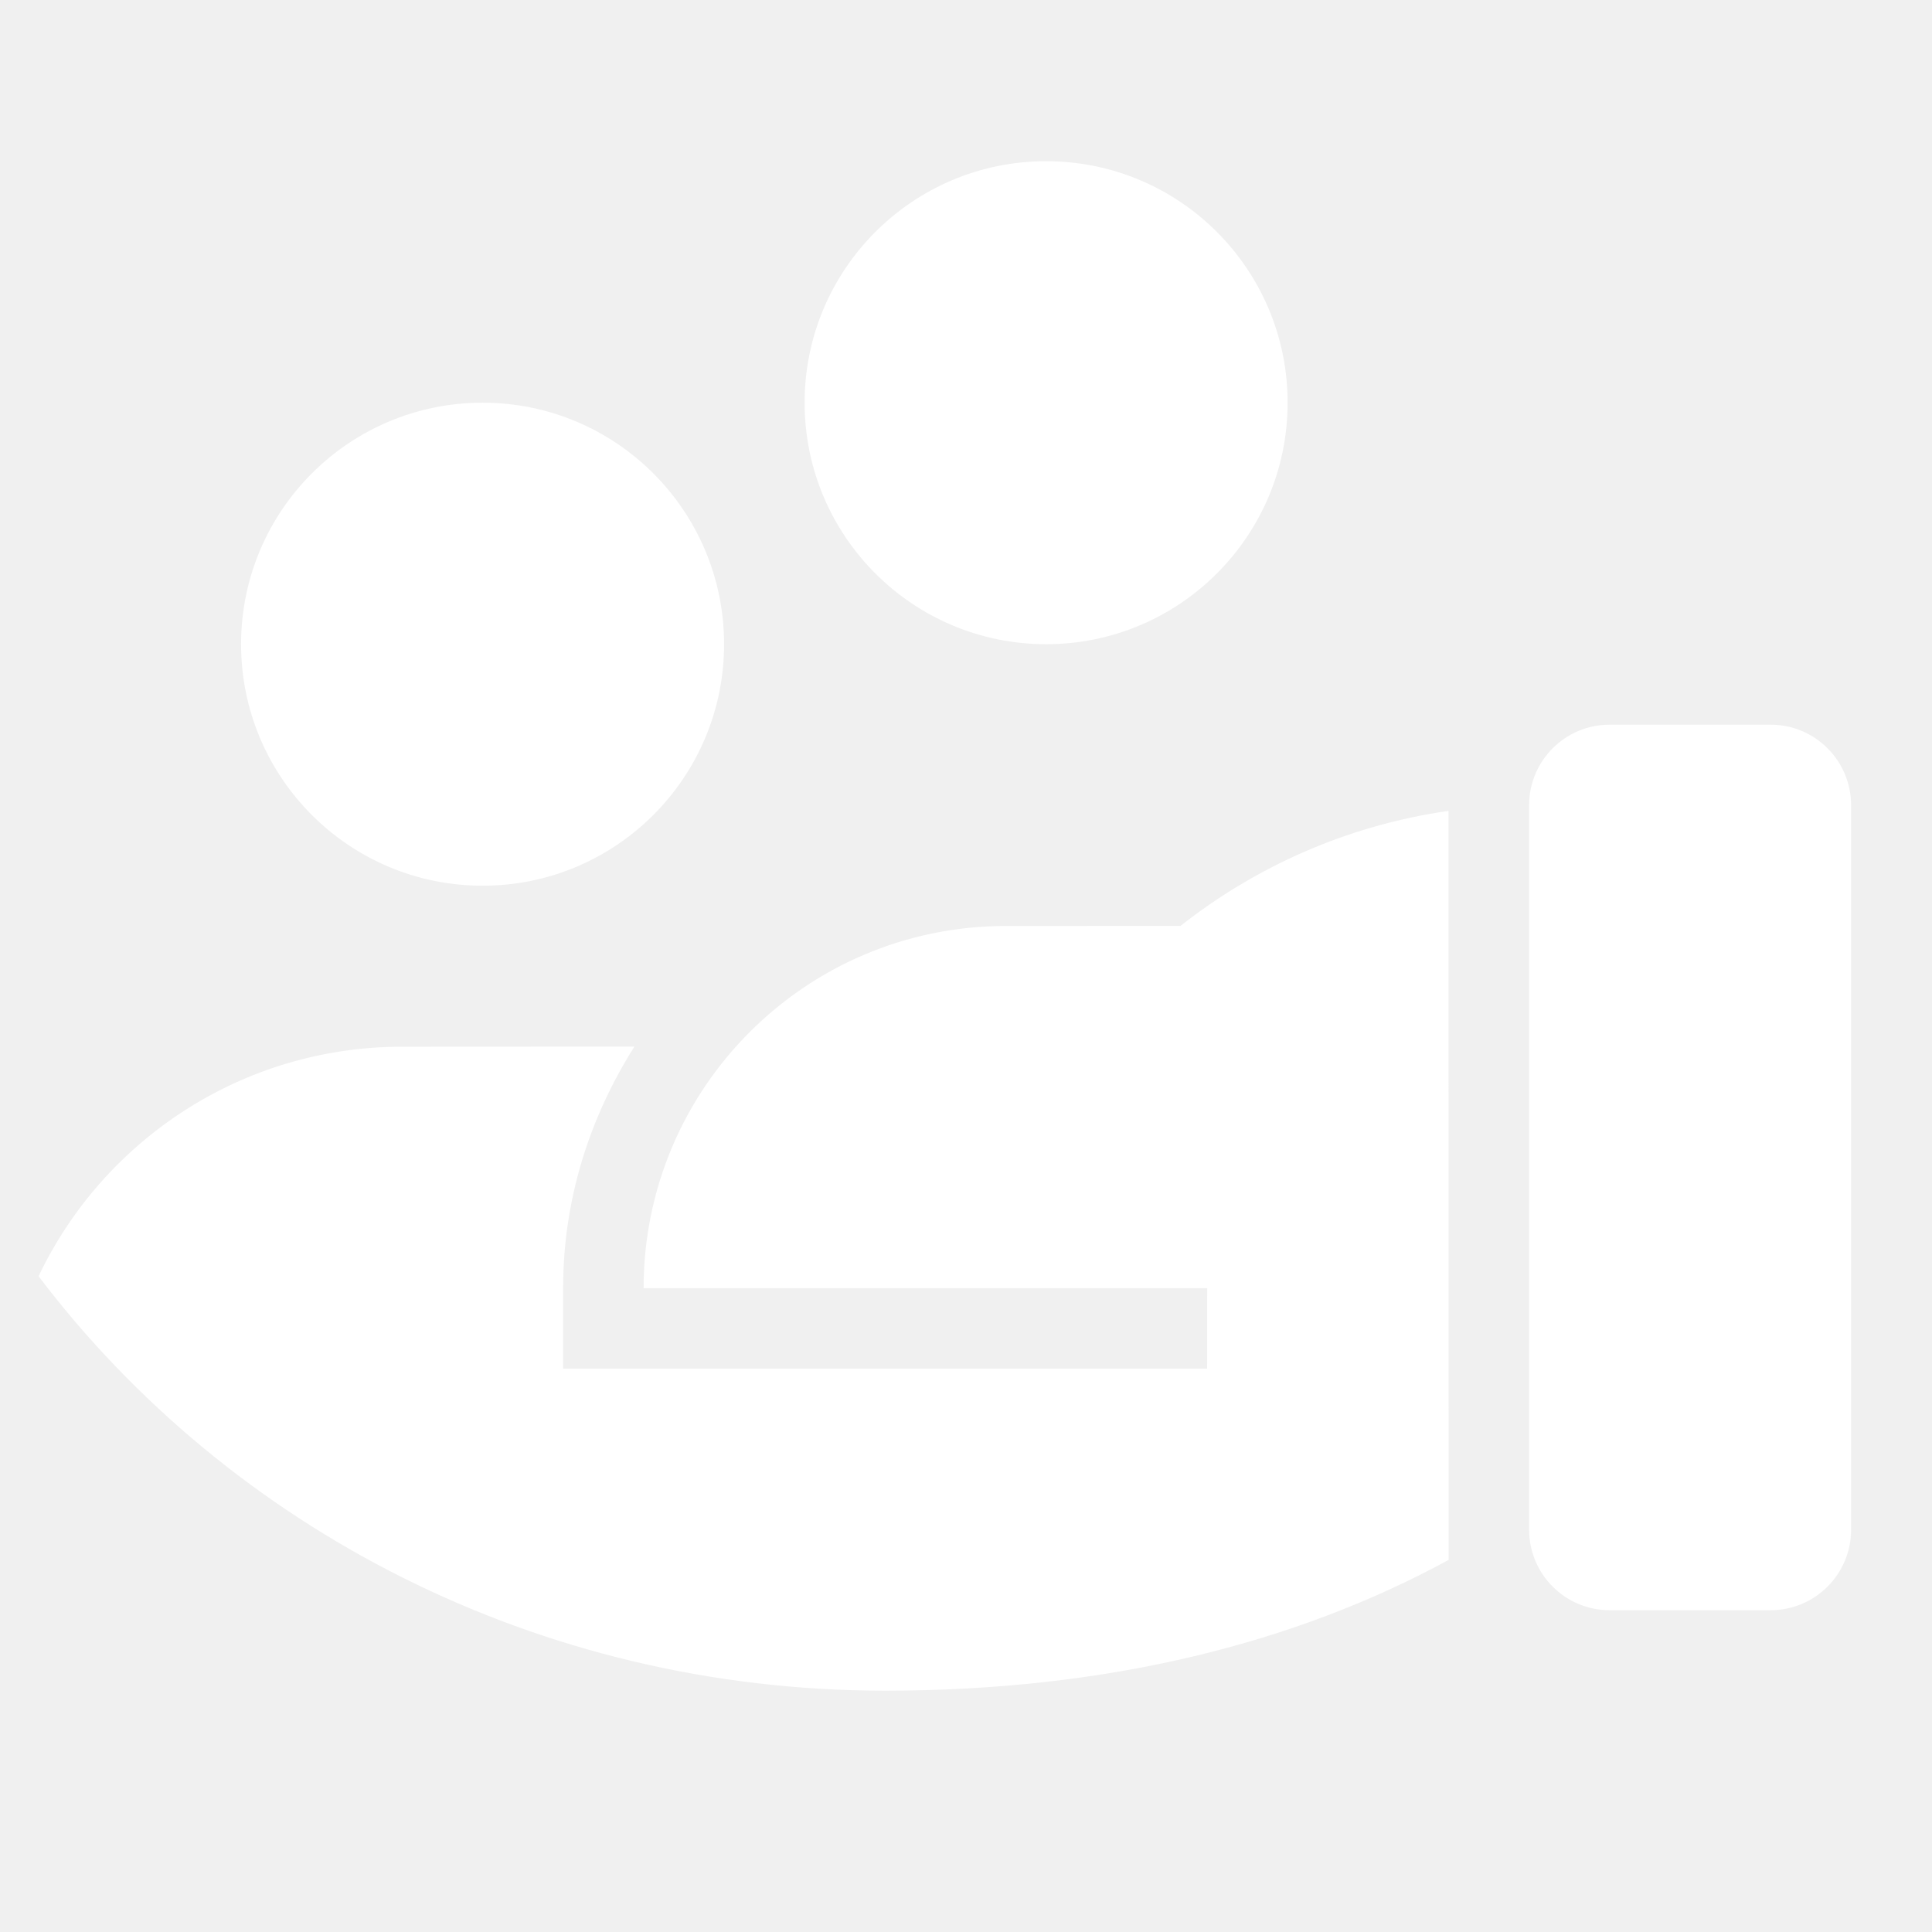
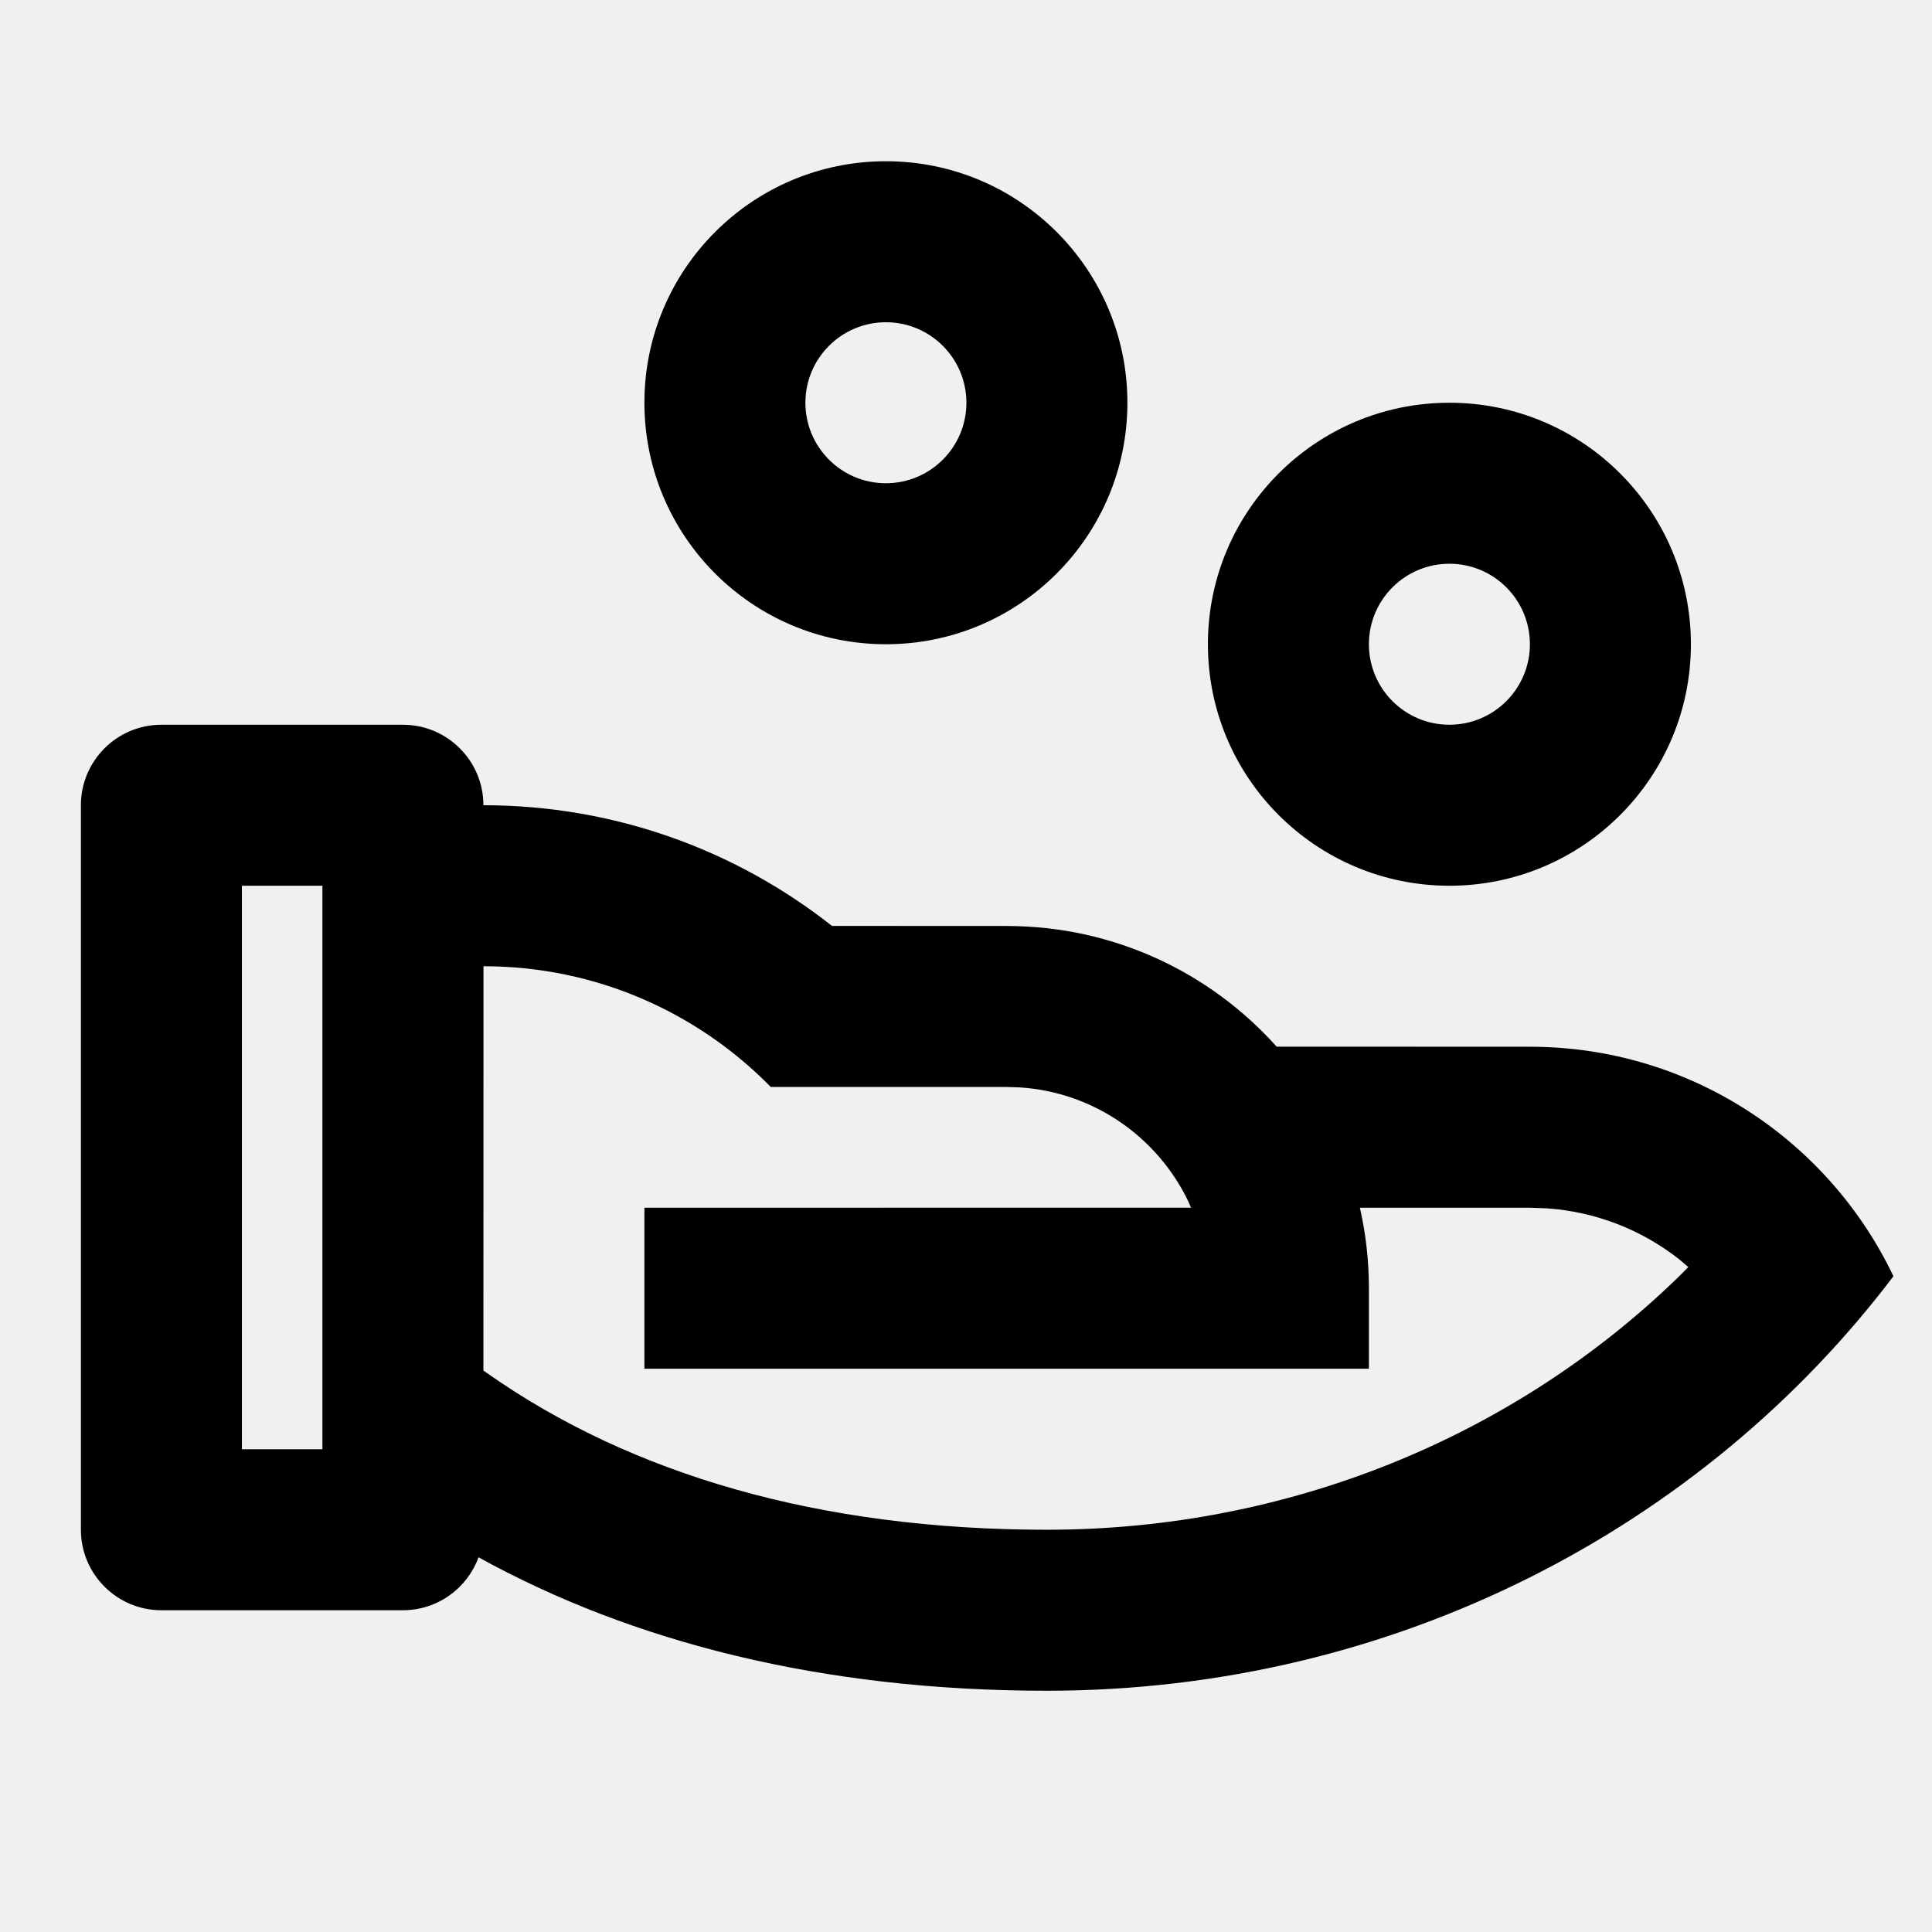
- <svg xmlns="http://www.w3.org/2000/svg" width="32" height="32" viewBox="0 0 32 32" fill="none">
-   <path d="M19.553 15.336L16.66 15.337C13.346 15.337 10.66 18.023 10.66 21.337H19.995L19.994 22.67L9.327 22.669V21.337C9.327 19.893 9.751 18.532 10.508 17.335L6.66 17.337C4.004 17.337 1.71 18.89 0.639 21.138C3.792 25.299 8.898 28.003 14.66 28.003C18.342 28.003 21.461 27.216 23.994 25.837L23.992 13.431C22.331 13.669 20.812 14.344 19.553 15.336ZM25.327 25.337C25.327 26.073 25.924 26.67 26.66 26.67H29.327C30.063 26.67 30.66 26.073 30.66 25.337V13.337C30.66 12.6 30.063 12.003 29.327 12.003H26.66C25.924 12.003 25.327 12.6 25.327 13.337V25.337ZM7.993 6.67C5.784 6.67 3.993 8.461 3.993 10.67C3.993 12.879 5.784 14.67 7.993 14.67C10.203 14.67 11.993 12.879 11.993 10.67C11.993 8.461 10.203 6.67 7.993 6.67ZM17.327 2.67C15.118 2.67 13.327 4.461 13.327 6.67C13.327 8.879 15.118 10.67 17.327 10.67C19.536 10.67 21.327 8.879 21.327 6.67C21.327 4.461 19.536 2.67 17.327 2.67Z" fill="white" />
+ <svg xmlns="http://www.w3.org/2000/svg" viewBox="0 0 24 24" width="24" height="24" fill="currentColor">
+   <path d="M5.005 9.003C5.557 9.003 6.005 9.451 6.005 10.003C7.64 10.003 9.144 10.563 10.335 11.502L12.505 11.503C13.838 11.503 15.035 12.082 15.859 13.002L19.005 13.003C20.997 13.003 22.717 14.168 23.521 15.854C21.156 18.975 17.327 21.003 13.005 21.003C10.214 21.003 7.855 20.4 5.944 19.345C5.806 19.728 5.437 20.003 5.005 20.003H2.005C1.453 20.003 1.005 19.555 1.005 19.003V10.003C1.005 9.451 1.453 9.003 2.005 9.003H5.005ZM6.006 12.003L6.005 17.025L6.05 17.057C7.844 18.318 10.183 19.003 13.005 19.003C16.009 19.003 18.803 17.847 20.84 15.873L20.973 15.74L20.854 15.639C20.39 15.276 19.82 15.051 19.21 15.01L19.005 15.003L16.893 15.003C16.966 15.324 17.005 15.659 17.005 16.003V17.003H8.005V15.003L14.795 15.002L14.761 14.923C14.38 14.13 13.593 13.568 12.669 13.508L12.505 13.503L9.575 13.503C8.668 12.577 7.404 12.003 6.006 12.003ZM4.005 11.003H3.005V18.003H4.005V11.003ZM18.005 5.003C19.662 5.003 21.005 6.346 21.005 8.003C21.005 9.66 19.662 11.003 18.005 11.003C16.348 11.003 15.005 9.66 15.005 8.003C15.005 6.346 16.348 5.003 18.005 5.003ZM18.005 7.003C17.453 7.003 17.005 7.451 17.005 8.003C17.005 8.555 17.453 9.003 18.005 9.003C18.557 9.003 19.005 8.555 19.005 8.003C19.005 7.451 18.557 7.003 18.005 7.003ZM11.005 2.003C12.662 2.003 14.005 3.346 14.005 5.003C14.005 6.66 12.662 8.003 11.005 8.003C9.348 8.003 8.005 6.66 8.005 5.003C8.005 3.346 9.348 2.003 11.005 2.003ZM11.005 4.003C10.453 4.003 10.005 4.451 10.005 5.003C10.005 5.555 10.453 6.003 11.005 6.003C11.557 6.003 12.005 5.555 12.005 5.003C12.005 4.451 11.557 4.003 11.005 4.003Z" />
</svg>
